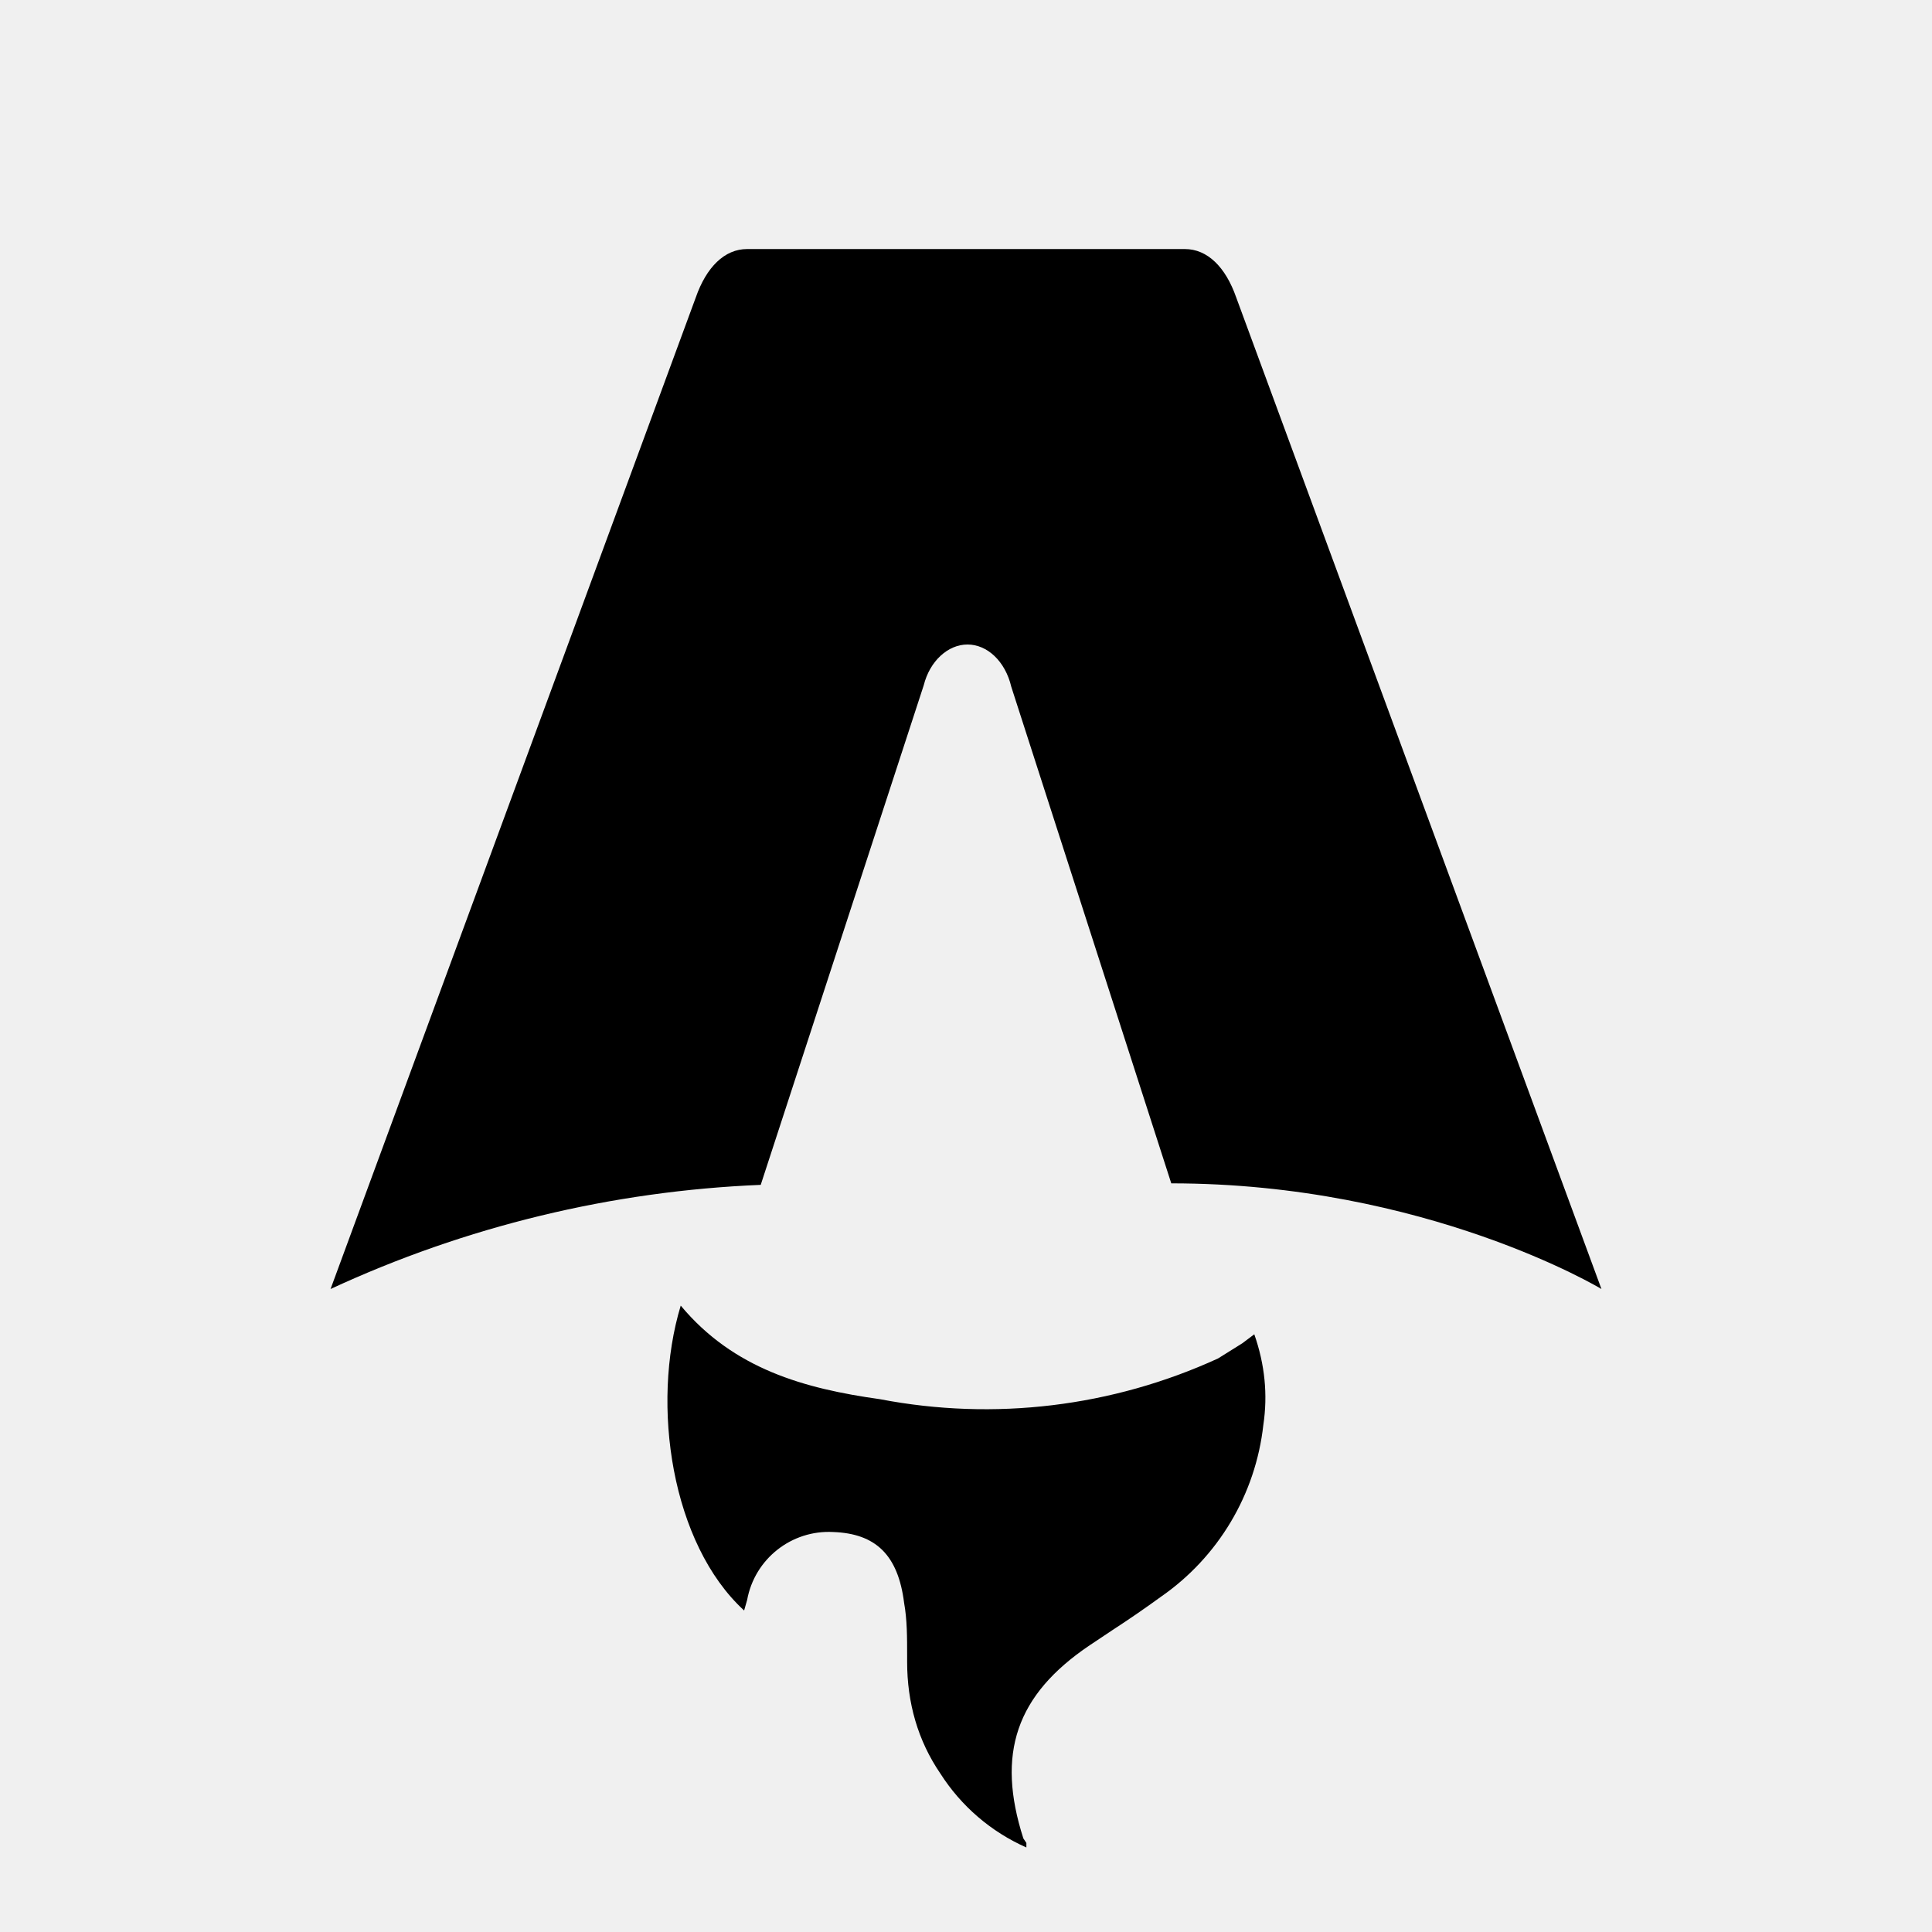
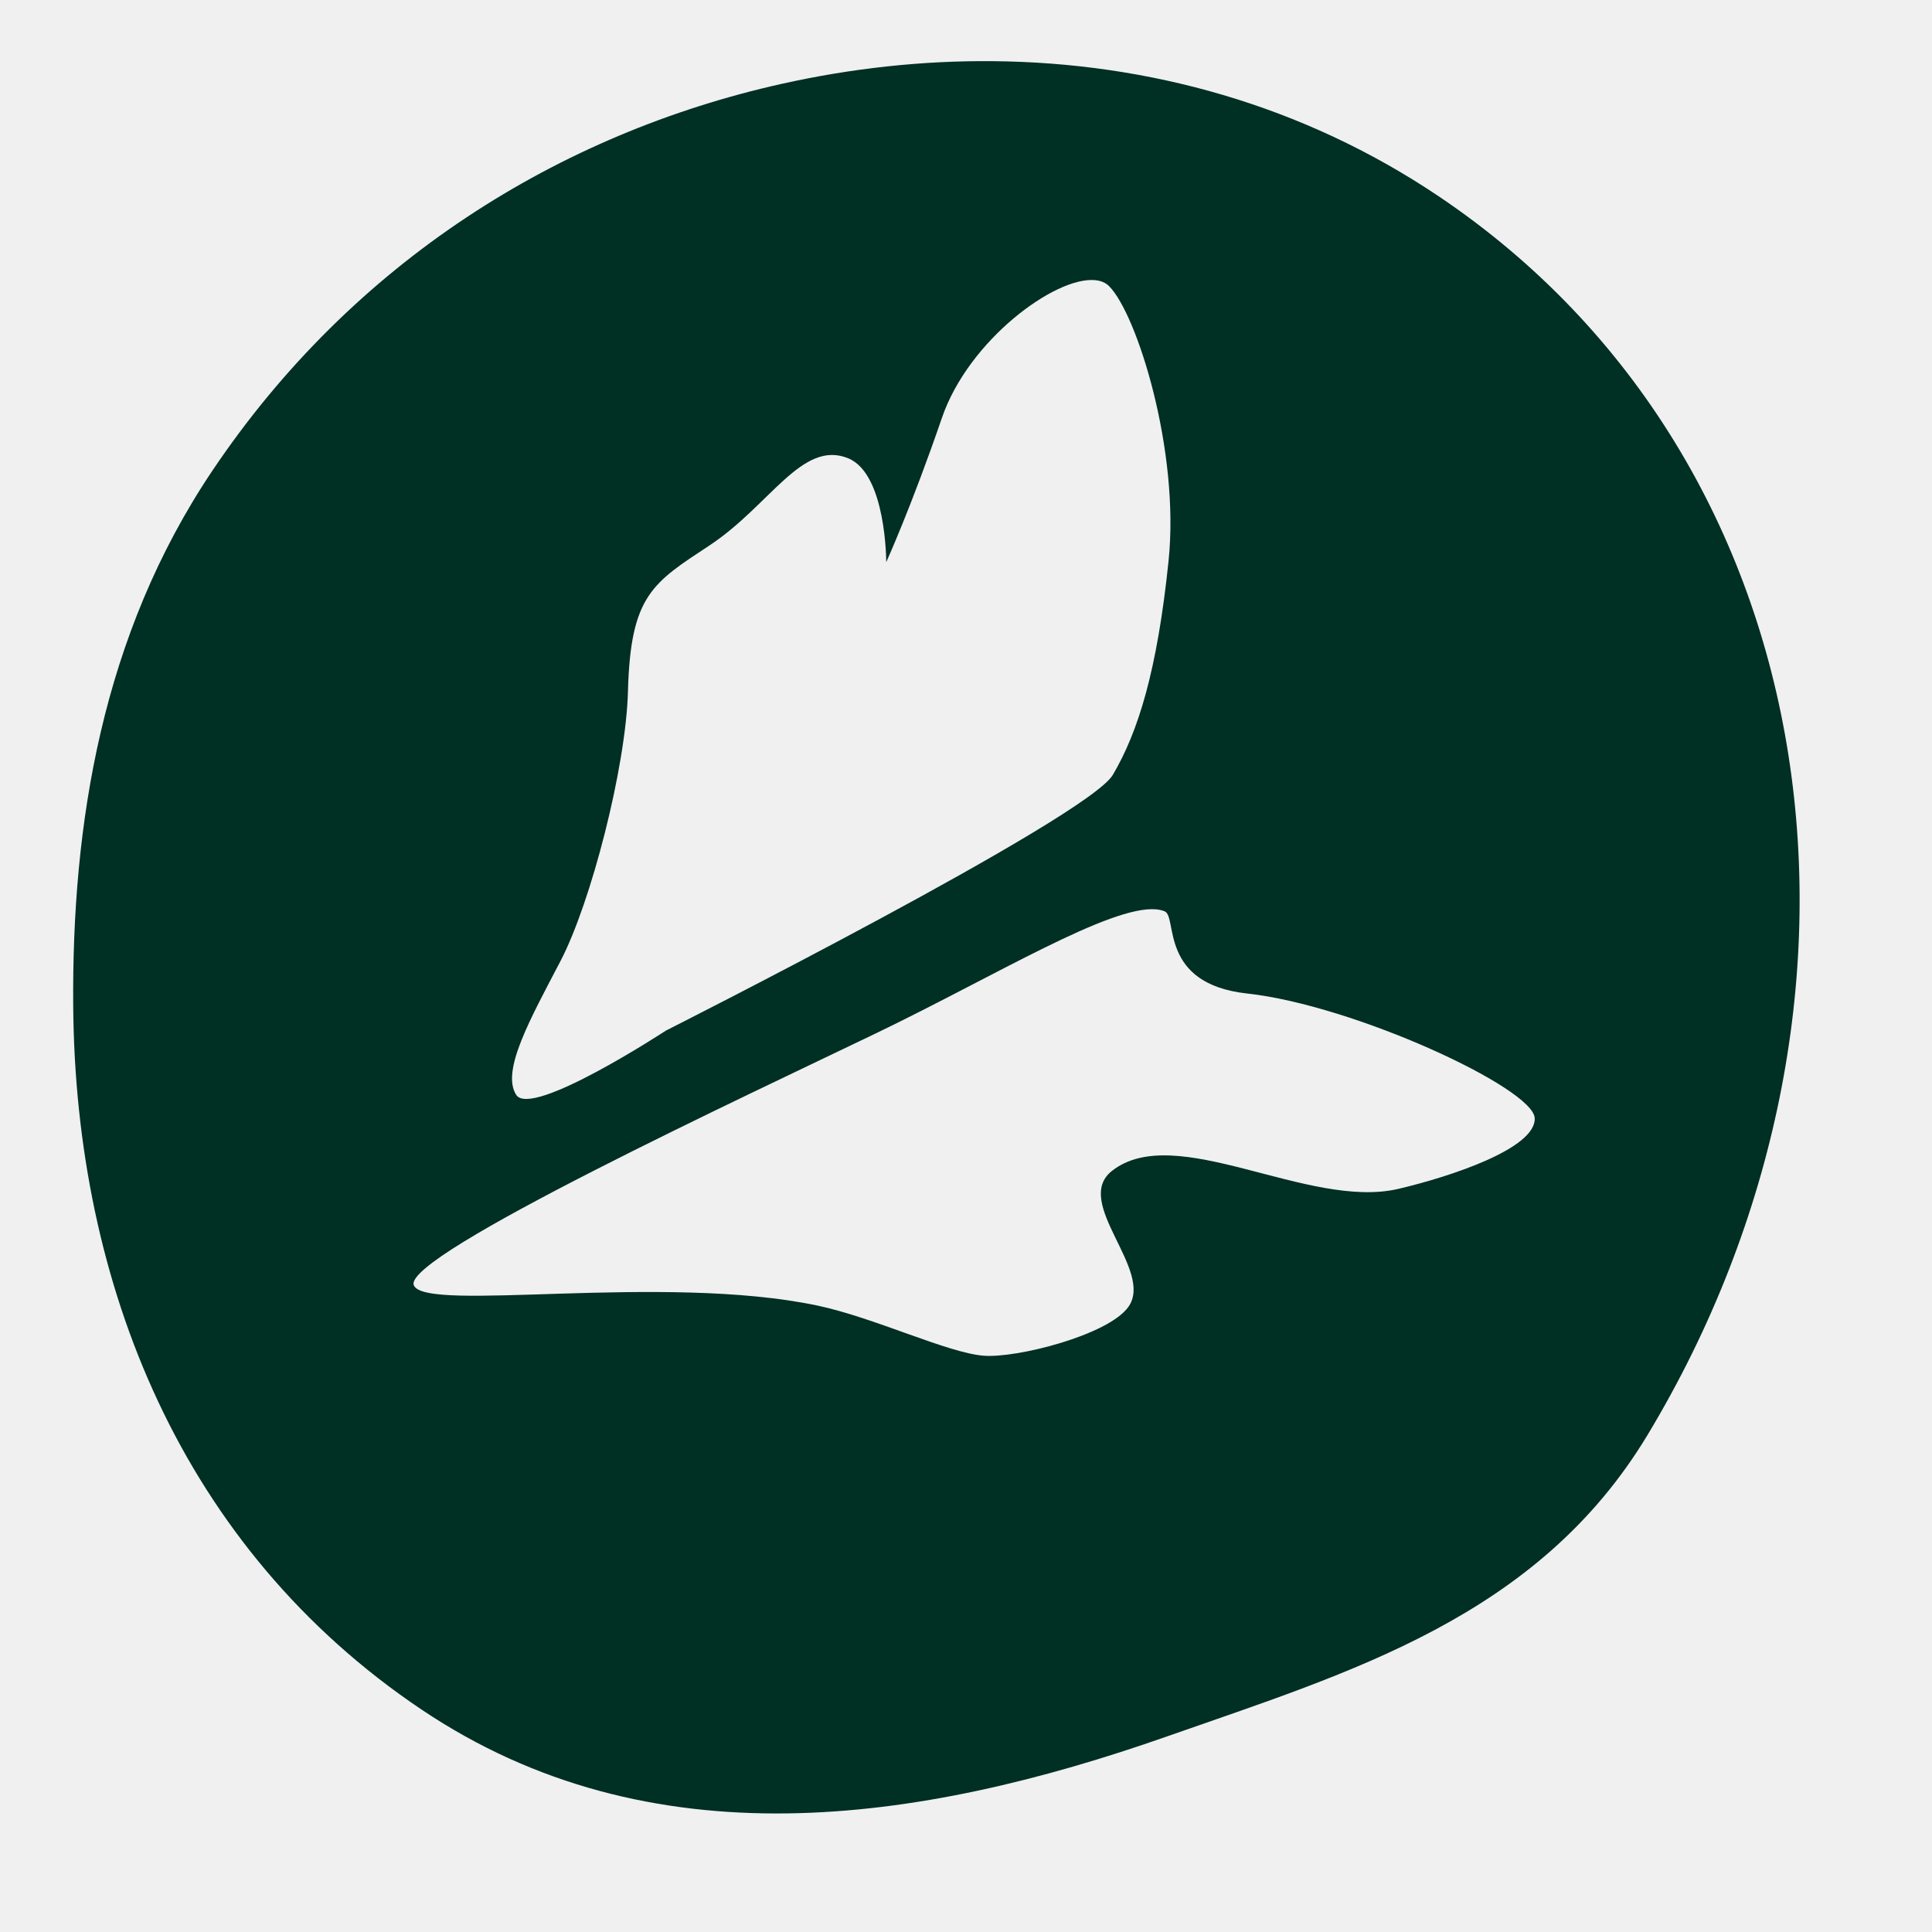
- <svg xmlns="http://www.w3.org/2000/svg" fill="none" viewBox="0 0 128 128">
-   <path d="M50.4 78.5a75.1 75.1 0 0 0-28.5 6.9l24.2-65.7c.7-2 1.9-3.2 3.4-3.2h29c1.5 0 2.7 1.2 3.4 3.2l24.2 65.7s-11.6-7-28.5-7L67 45.5c-.4-1.7-1.6-2.8-2.9-2.8-1.3 0-2.5 1.1-2.9 2.7L50.4 78.5Zm-1.1 28.2Zm-4.2-20.2c-2 6.6-.6 15.8 4.2 20.2a17.5 17.5 0 0 1 .2-.7 5.5 5.5 0 0 1 5.7-4.5c2.8.1 4.3 1.5 4.7 4.7.2 1.1.2 2.3.2 3.5v.4c0 2.7.7 5.2 2.2 7.4a13 13 0 0 0 5.7 4.9v-.3l-.2-.3c-1.8-5.6-.5-9.5 4.4-12.8l1.5-1a73 73 0 0 0 3.2-2.2 16 16 0 0 0 6.8-11.4c.3-2 .1-4-.6-6l-.8.6-1.6 1a37 37 0 0 1-22.4 2.7c-5-.7-9.7-2-13.2-6.2Z" />
-   <style>
-         path { fill: #000; }
-         @media (prefers-color-scheme: dark) {
-             path { fill: #FFF; }
-         }
-     </style>
+ <svg xmlns="http://www.w3.org/2000/svg" id="Layer_1" data-name="Layer 1" viewBox="0 0 500 500" version="1.1">
+   <defs id="defs831">
+     <filter style="color-interpolation-filters:sRGB;" id="filter1965" x="-0.061" y="-0.057" width="1.121" height="1.114">
+       <feGaussianBlur in="SourceGraphic" stdDeviation="10" result="blur1" id="feGaussianBlur1949" />
+       <feComposite in="blur1" in2="blur1" operator="in" result="composite1" id="feComposite1951" />
+       <feComposite in="composite1" in2="composite1" k2="0.551" operator="arithmetic" result="composite2" id="feComposite1953" />
+       <feColorMatrix in="composite2" values="1 0 0 0 0 0 1 0 0 0 0 0 1 0 0 0 0 0 10 0 " result="colormatrix1" id="feColorMatrix1955" />
+       <feGaussianBlur stdDeviation="1" result="blur2" id="feGaussianBlur1957" />
+       <feColorMatrix in="blur2" values="1 0 0 0 0 0 1 0 0 0 0 0 1 0 0 0 0 0 5 -1 " result="colormatrix2" id="feColorMatrix1959" />
+       <feBlend in="SourceGraphic" in2="colormatrix2" stdDeviation="17" mode="normal" result="blend" id="feBlend1961" />
+       <feComposite in="blend" in2="colormatrix2" operator="in" result="fbSourceGraphic" id="feComposite1963" />
+       <feColorMatrix result="fbSourceGraphicAlpha" in="fbSourceGraphic" values="0 0 0 -1 0 0 0 0 -1 0 0 0 0 -1 0 0 0 0 1 0" id="feColorMatrix7470" />
+       <feColorMatrix id="feColorMatrix7472" values="1 0 0 0 0 0 1 0 0 0 0 0 1 0 0 0 0 0 1000 -500 " in="fbSourceGraphic" />
+     </filter>
+   </defs>
+   <style id="style824">
+ 		path { fill: black; }
+ 		@media (prefers-color-scheme: dark) {
+ 			path { fill: white; }
+ 		}
+ 	</style>
+   <path id="path11052" style="fill:#002f24;stroke-width:7.817;stroke-linecap:square" d="M 256.885 15.828 C 238.613 15.666 220.297 17.687 202.369 21.684 C 144.88 34.5 91.368 67.649 54.984 121.779 C 26.285 164.476 18.581 213.404 18.947 260.367 C 19.509 332.357 46.988 400.691 109.053 442.408 C 168.289 482.224 237.589 472.021 302.207 449.322 C 349.458 432.724 397.941 418.537 426.359 371.402 C 493.179 260.577 474.844 119.705 372.291 50.773 C 337.075 27.103 297.083 16.184 256.885 15.828 z M 283.42 72.504 C 284.896 72.647 286.124 73.148 287.025 74.049 C 294.234 81.257 305.373 116.644 302.424 145.15 C 299.475 173.656 294.561 189.383 288.008 200.523 C 281.455 211.664 172.346 266.711 172.346 266.711 C 172.346 266.711 137.518 289.528 133.586 283.344 C 129.654 277.159 137.205 263.762 145.068 248.689 C 152.932 233.617 161.998 198.562 162.516 178.898 C 163.171 153.997 168.942 150.845 183.611 141.16 C 199.315 130.792 207.576 113.713 219.527 118.611 C 229.398 122.657 229.357 145.479 229.357 145.479 C 229.357 145.479 235.912 131.061 243.775 108.125 C 250.656 88.056 273.09 71.5 283.42 72.504 z M 299.303 235.35 C 300.092 235.429 300.801 235.597 301.424 235.857 C 304.809 237.274 299.849 254.617 322.773 257.123 C 350.406 260.143 396.791 281.564 397.18 289.361 C 397.573 297.242 375.171 304.568 361.895 307.68 C 338.579 313.145 304.216 290.031 287.754 303.045 C 277.45 311.19 298.847 328.782 291.994 338.264 C 286.723 345.556 263.087 351.537 254.551 350.857 C 245.185 350.112 226.258 340.985 211.564 337.883 C 171.577 329.441 109.836 339.836 107.088 332.6 C 104.172 324.924 194.268 283.058 226.896 267.328 C 257.486 252.582 287.466 234.159 299.303 235.35 z " />
</svg>
